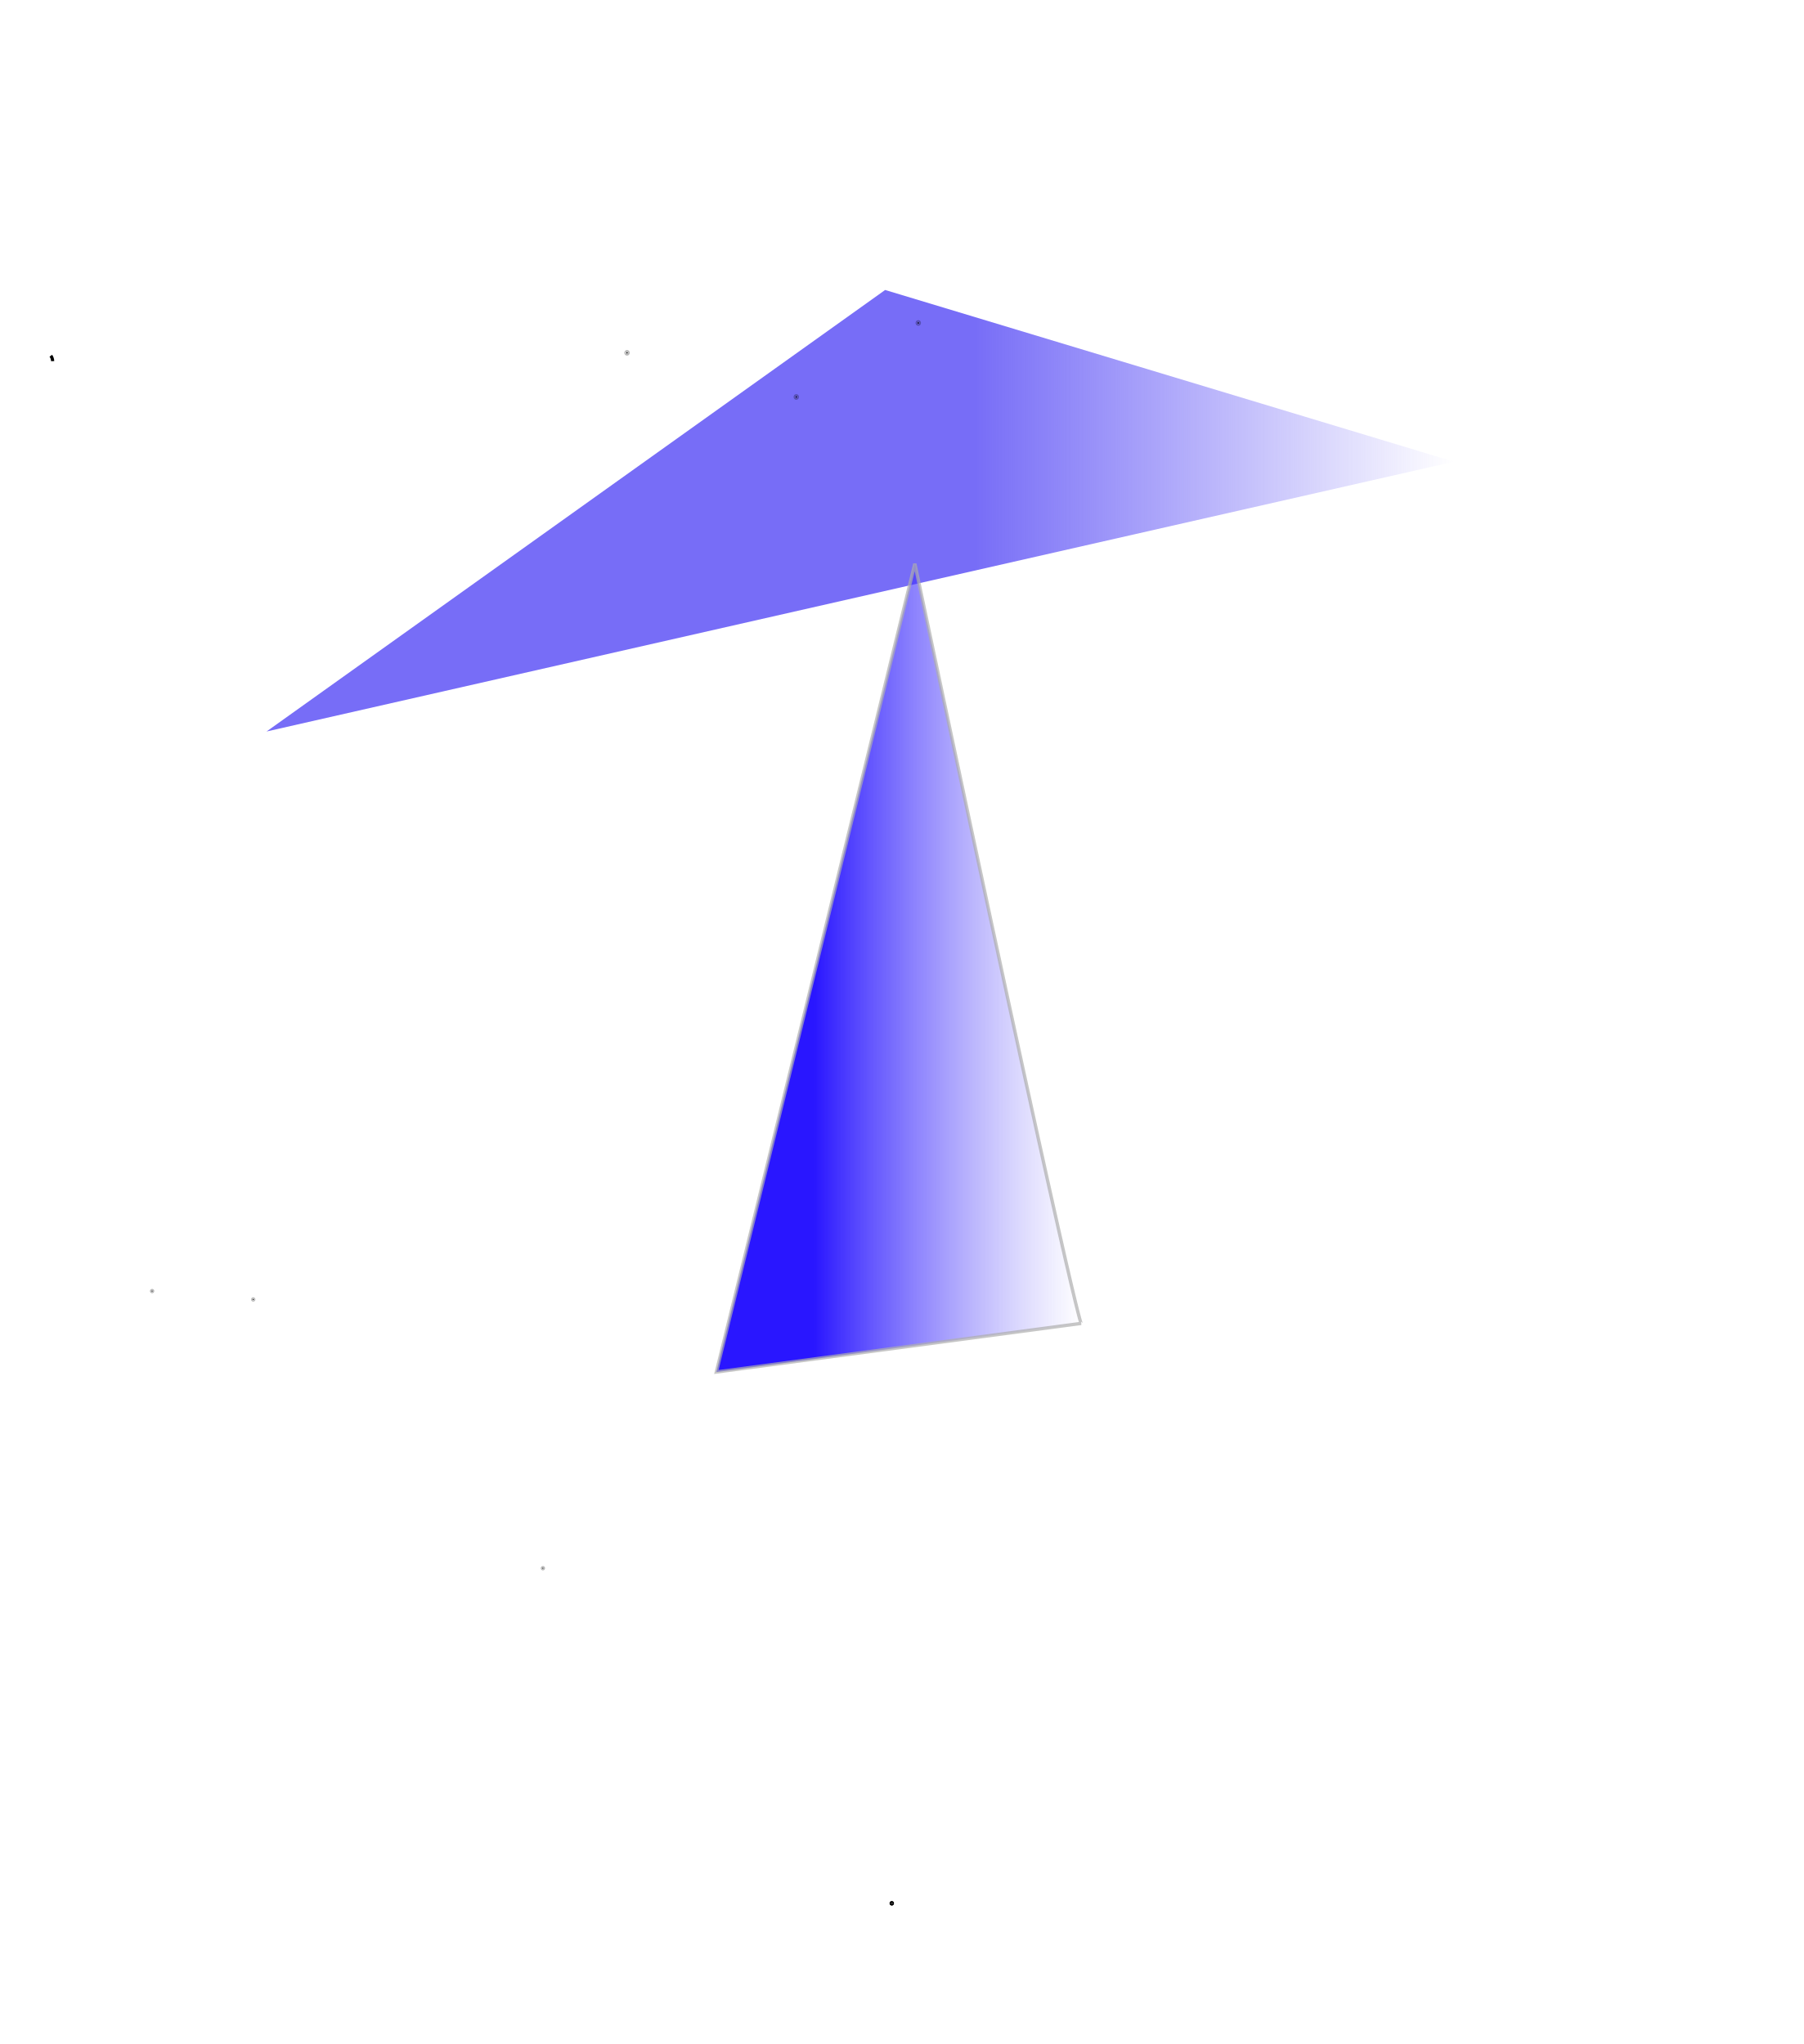
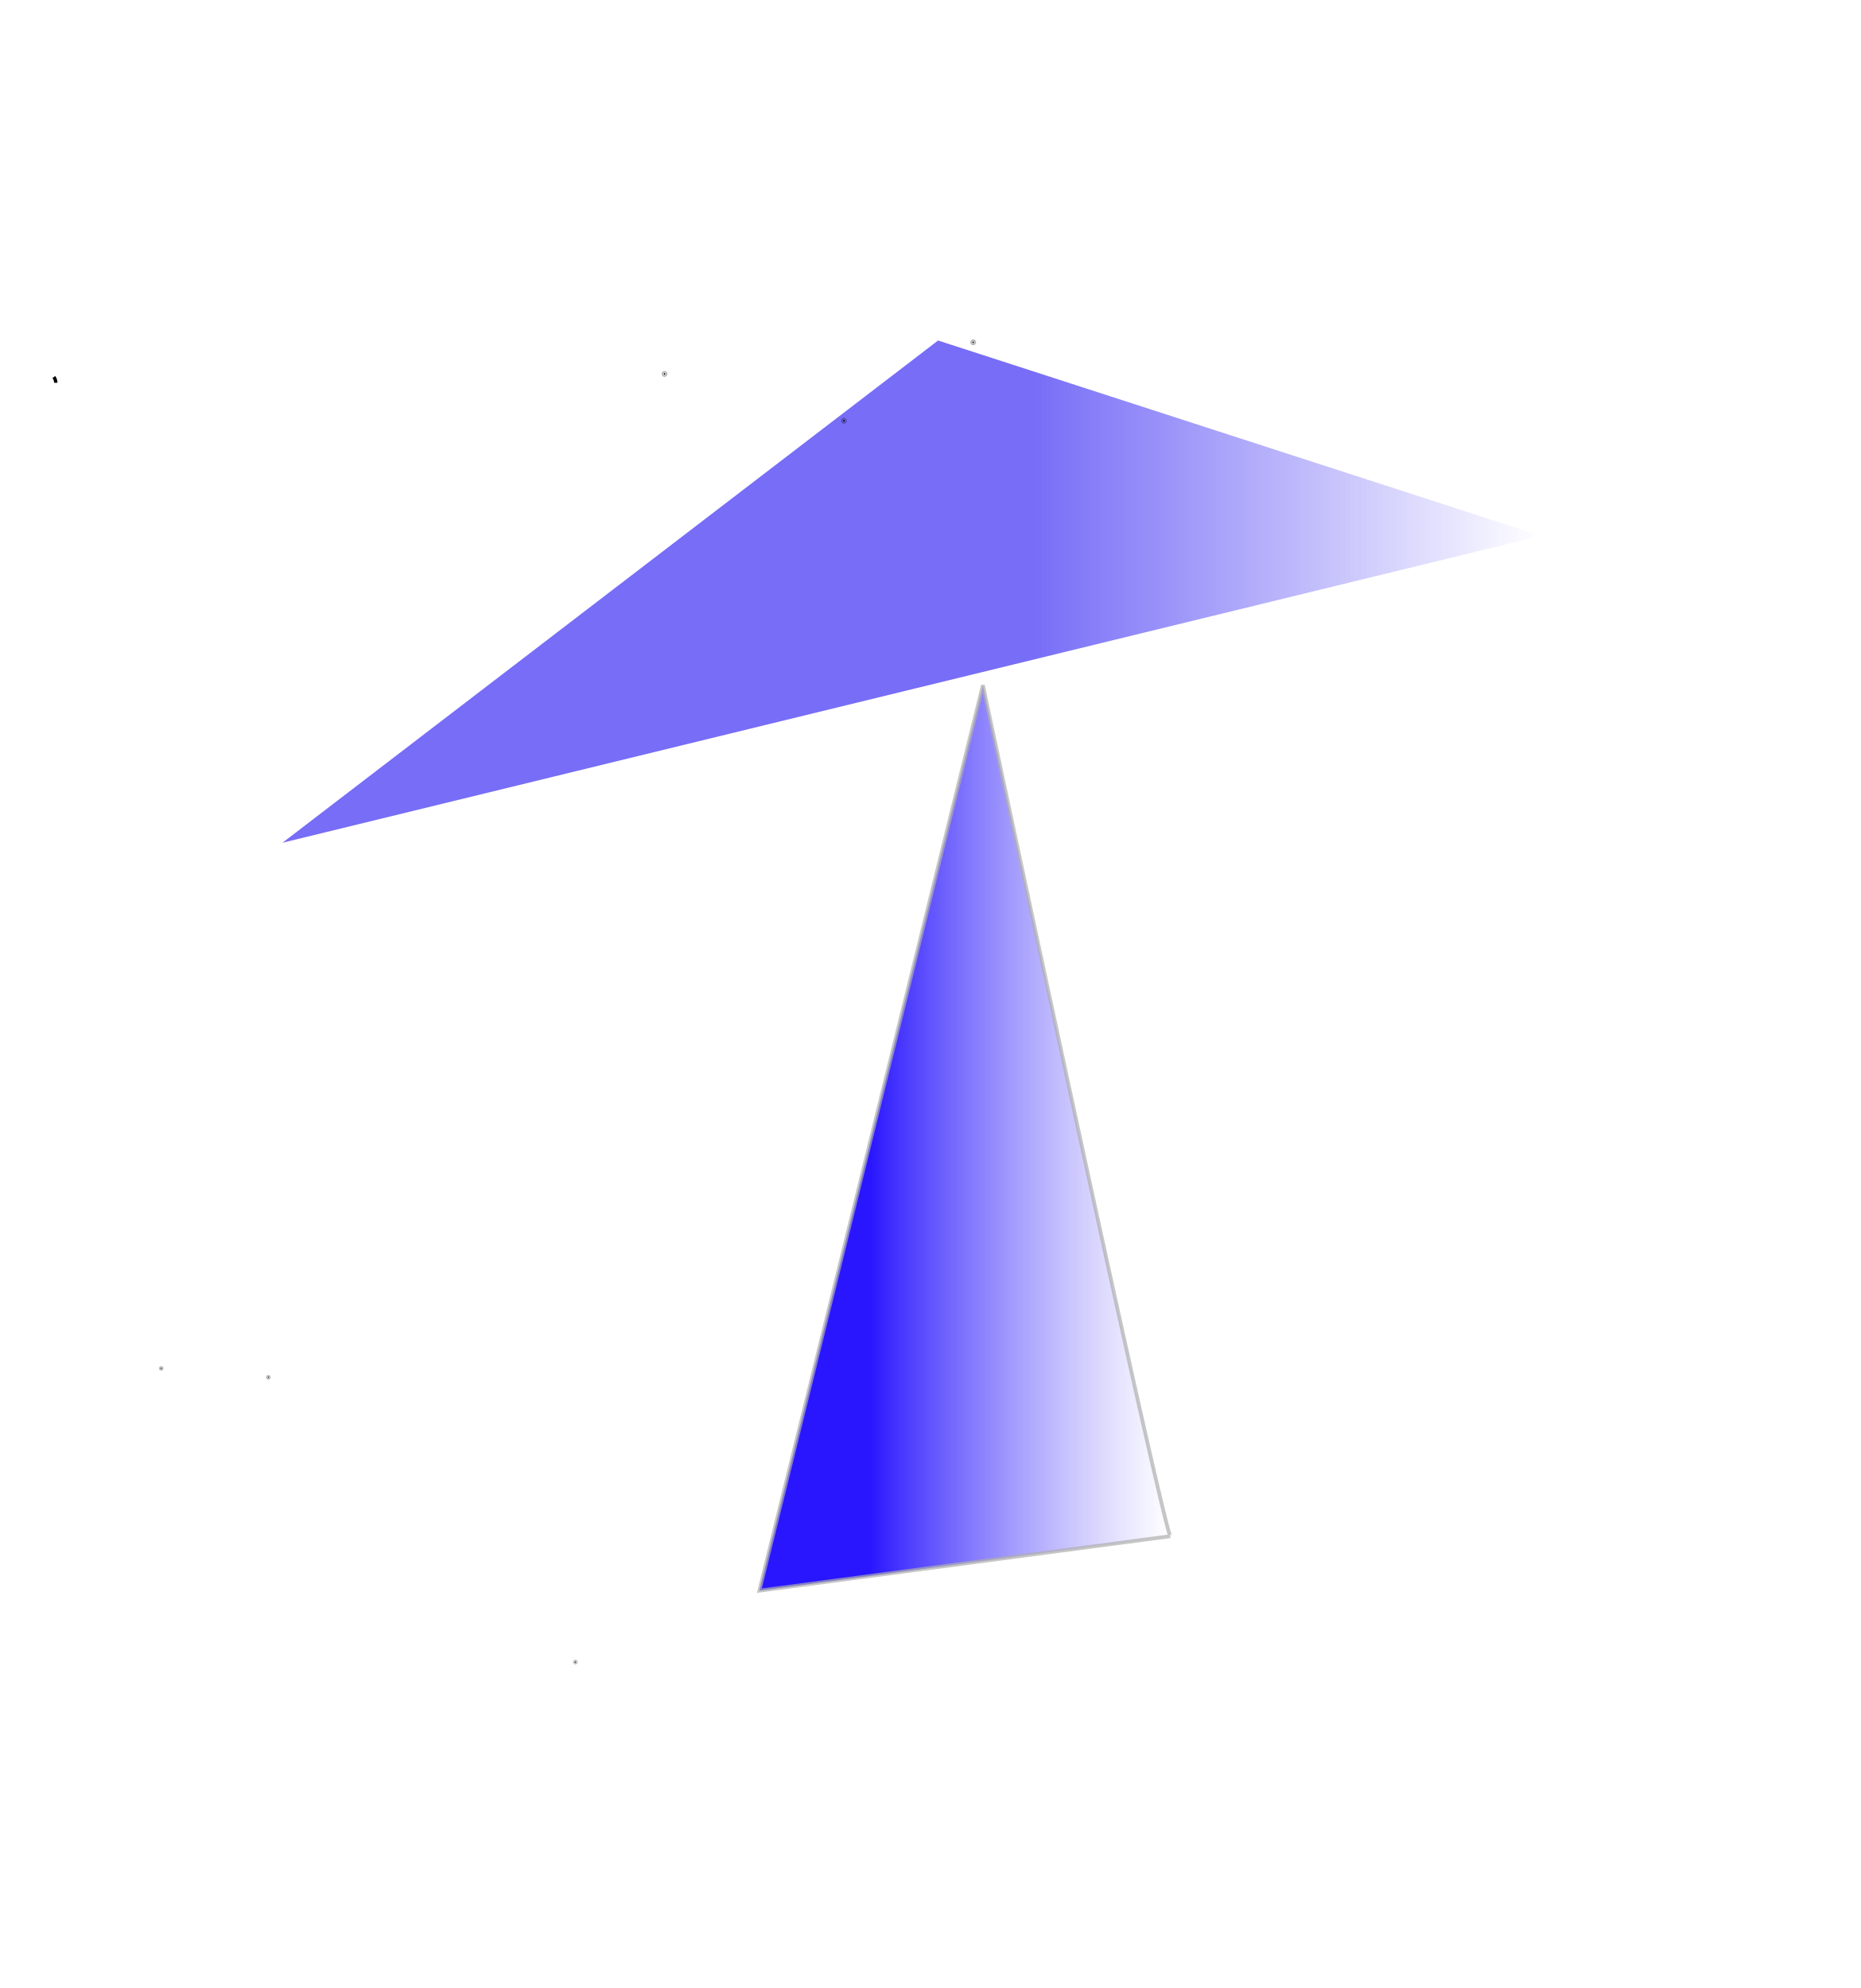
- <svg xmlns="http://www.w3.org/2000/svg" xmlns:xlink="http://www.w3.org/1999/xlink" width="150mm" height="170mm" viewBox="0 0 150 170" version="1.1" id="svg1">
+ <svg xmlns="http://www.w3.org/2000/svg" xmlns:xlink="http://www.w3.org/1999/xlink" width="146mm" height="156mm" viewBox="0 0 146 156" version="1.1" id="svg1">
  <defs id="defs1">
    <rect x="132.147" y="440.004" width="319.475" height="88.582" id="rect30" />
    <rect x="274.458" y="457.43" width="1.452" height="18.878" id="rect29" />
    <rect x="129.242" y="474.856" width="312.214" height="58.086" id="rect28" />
    <linearGradient id="linearGradient27">
      <stop style="stop-color:#220eff;stop-opacity:1;" offset="0.271" id="stop27" />
      <stop style="stop-color:#776df7;stop-opacity:0;" offset="1" id="stop28" />
    </linearGradient>
    <linearGradient id="linearGradient19">
      <stop style="stop-color:#776df7;stop-opacity:1;" offset="0.596" id="stop20" />
      <stop style="stop-color:#776df7;stop-opacity:0;" offset="1" id="stop21" />
    </linearGradient>
    <linearGradient id="swatch3">
      <stop style="stop-color:#000000;stop-opacity:1;" offset="0" id="stop3" />
    </linearGradient>
    <rect x="81.321" y="540.203" width="75.512" height="76.964" id="rect92" />
-     <linearGradient xlink:href="#linearGradient19" id="linearGradient21" x1="22.163" y1="42.479" x2="120.906" y2="42.479" gradientUnits="userSpaceOnUse" />
-     <linearGradient xlink:href="#linearGradient27" id="linearGradient28" x1="59.384" y1="80.562" x2="90.021" y2="80.562" gradientUnits="userSpaceOnUse" />
+     <linearGradient xlink:href="#linearGradient19" id="linearGradient21" x1="22.163" y1="42.479" x2="120.906" y2="42.479" gradientUnits="userSpaceOnUse" gradientTransform="matrix(1,0,0,1.073243,0,0.8356517)" />
+     <linearGradient xlink:href="#linearGradient27" id="linearGradient28" x1="59.384" y1="80.562" x2="90.021" y2="80.562" gradientUnits="userSpaceOnUse" gradientTransform="matrix(1.062726,0,0,1.056977,-3.72531,4.21006)" />
  </defs>
  <g id="layer1">
-     <path style="fill:url(#linearGradient21);stroke-width:0.333" d="M 73.601,24.118 22.163,60.839 120.906,38.399 Z" id="path70" />
+     <path style="fill:url(#linearGradient21);stroke-width:0.345" d="M 73.601,26.72 22.163,66.131 120.906,42.047 Z" id="path70" />
    <path style="fill:#000000;fill-opacity:0;stroke-width:0.333" d="m 39.156,51.851 c -0.612,0 -1.837,-0.68 -1.837,0 0,0.68 2.431,-0.165 1.837,0 -1.197,0.332 -2.469,0.213 -3.674,0.51 -0.66,0.163 -0.553,1.02 -1.378,1.02 l 8.267,-12.24" id="path79" />
    <path style="fill:#000000;fill-opacity:0;stroke-width:0.265" d="M 58.279,40.785 107.074,57.69" id="path80" />
    <path style="fill:#000000;fill-opacity:0;stroke-width:0.265" d="M 69.805,42.321 9.483,30.411" id="path81" />
    <path style="fill:#000000;fill-opacity:0;stroke-width:0.265" d="m 12.295,136.781 c 0.128,0.897 0.256,1.793 0.384,2.69 0.384,1.409 0.891,2.79 1.153,4.226 0.253,1.392 0.164,2.829 0.384,4.226 0.921,5.835 5.875,14.328 9.99,18.442" id="path82" />
    <path style="fill:#000000;fill-opacity:0;stroke-width:0.265" d="m 17.29,153.687 77.996,2.69" id="path83" />
    <path style="fill:#000000;fill-opacity:0;stroke-width:0.265" d="M 83.759,170.977 94.902,181.735" id="path84" />
    <path style="fill:#000000;fill-opacity:0;stroke-width:0.265" d="m 35.226,71.138 c 0.512,0.384 1.153,1.665 1.537,1.153 0.384,-0.512 -1.756,-1.754 -1.537,-1.153 0.706,1.941 2.15,3.532 3.074,5.379 1.025,2.05 2.224,8.349 2.69,11.142 0.042,0.253 -0.081,0.525 0,0.768 0.057,0.172 0.34,0.209 0.384,0.384 0.093,0.373 -0.106,0.783 0,1.153 0.157,0.551 0.567,1.001 0.768,1.537 0.835,2.226 1.175,4.676 1.921,6.916 0.181,0.543 0.567,1.001 0.768,1.537 0.371,0.989 0.398,2.085 0.768,3.074 0.607,1.62 1.921,3.62 1.921,5.379 L 6.025,137.607" id="path85" />
    <path style="fill:#000000;fill-opacity:0;stroke-width:0.265" d="m 7.562,107.254 5.763,15.369" id="path86" />
    <path style="fill:#000000;fill-opacity:0;stroke-width:0.265" d="M -51.485,135.629 -64.933,75.691" id="path87" />
    <path style="fill:#000000;fill-opacity:0;stroke-width:0.265" id="path88" d="m 107.197,198.064 a 31.122,1.345 0 0 1 -30.474,1.344 31.122,1.345 0 0 1 -31.742,-1.289 31.122,1.345 0 0 1 29.154,-1.398 l 1.941,1.342 z" />
    <path style="fill:#000000;fill-opacity:0;stroke-width:0.265" id="path89" d="m 45.6,106.294 a 0.576,16.329 0 0 1 -0.564,16.326 0.576,16.329 0 0 1 -0.588,-15.647 0.576,16.329 0 0 1 0.54,-16.977 l 0.036,16.297 z" />
    <rect style="fill:#000000;fill-opacity:0;stroke-width:0.265" id="rect89" width="87.986" height="29.585" x="-13.063" y="140.624" />
    <rect style="fill:#000000;fill-opacity:0;stroke-width:0.265" id="rect90" width="17.674" height="25.743" x="58.785" y="139.087" />
    <rect style="fill:#000000;fill-opacity:0;stroke-width:0.265" id="rect91" width="6.147" height="16.906" x="86.833" y="152.534" />
    <path style="fill:none;fill-rule:evenodd;stroke:#000000;stroke-width:0.265" id="path91" d="m 4.226,29.585 c 0.096,0.13 0.148,0.289 0.151,0.451" />
    <path style="fill:#000000;fill-opacity:0;stroke-width:0.265" d="m 97.975,150.997 c 0.502,2.185 3.279,4.561 3.842,6.532 0.687,2.405 -0.605,0.932 0.384,1.921" id="path92" />
    <text xml:space="preserve" transform="scale(0.2645833)" id="text92" style="writing-mode:lr-tb;direction:ltr;white-space:pre;shape-inside:url(#rect92);display:inline;fill:#000000;fill-opacity:0" />
    <path style="fill:#000000;fill-opacity:0;stroke-width:0.265" id="path93" d="m 39.33,143.657 c 3.447,3.239 6.557,6.815 9.723,10.323 1.408,1.538 0.735,0.809 2.016,2.188 0,0 3.54,1.479 3.54,1.479 v 0 c -1.33,-1.395 -0.632,-0.657 -2.091,-2.214 -3.182,-3.455 -6.287,-6.985 -9.599,-10.317 z" />
    <path style="fill:#000000;fill-opacity:0;stroke-width:0.265" id="path94" d="m 80.913,181.928 c -0.675,-4.126 -1.68,-8.198 -2.59,-12.279 -0.648,-2.863 -1.192,-5.75 -1.828,-8.616 0,0 -3.51,-1.687 -3.51,-1.687 v 0 c 0.729,2.885 1.306,5.809 2.013,8.7 0.91,4 1.903,8.006 2.386,12.083 z" />
    <circle id="path95" style="fill:#000000;stroke:#000000;stroke-width:0.265" cx="74.154" cy="158.298" r="0.051" />
    <circle id="path96" style="fill:#000000;stroke:#000000;stroke-width:0.265" cx="74.154" cy="158.298" r="0.051" />
    <path style="fill:#000000;fill-opacity:0;stroke-width:0.265" id="path97" d="m 75.48,154.378 c -0.225,-4.845 -0.289,-9.695 -0.336,-14.545 0.069,-2.043 -0.256,-4.374 0.734,-6.267 0.255,-0.487 0.598,-0.923 0.898,-1.385 3.519,-4.027 8.248,-6.621 13.312,-8.2 1.304,-0.407 2.642,-0.694 3.962,-1.041 5.427,-1.074 11.054,-1.402 16.519,-0.393 0.606,0.112 1.202,0.275 1.803,0.412 -1.05,-0.878 3.303,1.508 2.537,1.015 -0.772,-0.496 -1.569,-0.957 -2.398,-1.348 -0.319,-0.15 0.594,0.384 0.855,0.621 0.841,0.761 1.221,1.435 1.89,2.385 3.035,4.747 5.606,9.77 7.965,14.881 0.766,1.566 1.444,3.174 2.081,4.796 0.082,0.208 0.688,1.776 0.74,2.082 0.058,0.342 0.017,0.693 0.026,1.039 -0.189,0.428 -0.324,0.885 -0.568,1.284 -0.886,1.454 -1.811,2.251 -3.225,3.286 -3.453,2.527 -6.591,3.477 -10.591,4.815 -4.817,1.356 -9.773,2.232 -14.79,1.966 -2.024,-0.107 -2.727,-0.283 -4.649,-0.618 1.114,0.771 -4.392,-1.629 -3.263,-1.312 0.644,0.181 1.434,1.415 1.812,0.863 0.377,-0.552 -1.006,-0.885 -1.463,-1.373 -1.526,-1.626 -1.985,-2.452 -3.307,-4.355 -0.601,-1.155 -1.28,-2.272 -1.802,-3.465 -1.385,-3.167 -2.372,-6.594 -3.161,-9.946 -0.991,-4.207 -1.567,-7.747 -1.992,-12.045 -0.181,-1.836 -0.242,-3.682 -0.363,-5.524 -0.009,-2.933 -0.127,-5.569 0.24,-8.469 0.182,-1.44 0.576,-3.651 1.61,-4.86 1.3,-1.521 2.44,-1.325 4.294,-1.624 1.121,0.143 2.256,0.201 3.363,0.43 6.341,1.312 12.18,4.428 17.824,7.477 -0.359,-0.182 -0.718,-0.365 -1.077,-0.547 0,0 3.457,1.337 3.457,1.337 v 0 c -1.736,-1.022 -3.472,-2.043 -5.209,-3.065 -5.602,-2.969 -11.599,-6.105 -17.867,-7.341 -1.153,-0.227 -2.335,-0.266 -3.503,-0.399 -2.018,0.389 -3.152,0.196 -4.516,1.895 -1.036,1.291 -1.369,3.563 -1.52,5.074 -0.285,2.855 -0.127,5.747 -0.07,8.603 0.137,1.856 0.222,3.717 0.411,5.569 0.443,4.343 0.985,7.796 1.927,12.061 0.751,3.403 1.615,6.692 2.935,9.92 0.486,1.189 1.124,2.31 1.686,3.464 1.279,1.93 1.689,2.713 3.165,4.377 1.949,2.197 2.938,2.479 6.089,4.309 0.493,0.286 1.015,0.527 1.55,0.721 0.565,0.205 1.16,0.315 1.74,0.472 1.91,0.29 2.591,0.446 4.598,0.508 5,0.154 9.925,-0.804 14.718,-2.158 4.077,-1.353 7.273,-2.309 10.827,-4.818 1.55,-1.094 2.455,-1.814 3.446,-3.348 0.283,-0.439 0.459,-0.939 0.688,-1.408 0.012,-0.383 0.089,-0.769 0.037,-1.148 -0.043,-0.314 -0.695,-1.922 -0.78,-2.131 -0.67,-1.641 -1.359,-3.278 -2.17,-4.856 -2.406,-5.079 -4.998,-10.072 -7.871,-14.904 -0.515,-0.794 -1.08,-1.778 -1.766,-2.469 -0.251,-0.253 -0.536,-0.476 -0.84,-0.661 -2.295,-1.402 -4.229,-2.678 -6.76,-3.344 -0.591,-0.118 -1.178,-0.261 -1.774,-0.355 -5.454,-0.86 -11.037,-0.456 -16.424,0.637 -1.333,0.352 -2.682,0.645 -3.998,1.055 -5.163,1.612 -9.981,4.241 -13.665,8.251 -0.331,0.478 -0.711,0.925 -0.992,1.433 -1.06,1.923 -0.724,4.337 -0.744,6.426 0.151,4.836 0.345,9.674 0.293,14.514 z" />
    <path style="fill:#000000;fill-opacity:0;stroke-width:0.265" id="path98" d="m 108.91,118.524 c 1.315,9.364 0.885,18.85 0.494,28.262 -0.396,8.296 -1.385,16.543 -2.559,24.759 0,0 3.305,1.736 3.305,1.736 v 0 c 0.877,-8.324 1.728,-16.655 2.12,-25.019 0.407,-9.309 0.887,-18.655 0.129,-27.96 z" />
    <path style="fill:#000000;fill-opacity:0;stroke-width:0.265" id="path99" d="m 99.395,155.65 c 4.371,7.352 8.835,14.644 13.544,21.784 1.464,2.323 3.085,4.538 4.707,6.751 0,0 3.442,1.483 3.442,1.483 v 0 c -1.714,-2.235 -3.432,-4.47 -4.961,-6.84 -4.723,-6.997 -9.205,-14.157 -13.181,-21.609 z" />
    <path style="fill:#000000;fill-opacity:0;stroke-width:0.265" id="path100" d="m 16.283,175.003 c 6.575,2.138 13.284,3.819 19.984,5.508 8.945,2.38 18.045,4.107 27.22,5.298 5.461,0.672 10.963,0.819 16.458,0.909 0.558,0.006 1.115,0.013 1.673,0.019 0,0 -3.073,-2.235 -3.073,-2.235 v 0 c -0.545,0.002 -1.09,0.004 -1.635,0.006 -5.431,-0.029 -10.867,-0.19 -16.266,-0.821 -9.124,-1.144 -18.173,-2.842 -27.059,-5.228 -6.862,-1.759 -13.728,-3.527 -20.425,-5.854 z" />
    <path style="fill:#000000;fill-opacity:0;stroke-width:0.265" id="path101" d="m 85.644,186.01 c -2.769,-2.684 1.015,0.975 -4.373,-4.157 -1.397,-1.331 -2.808,-2.647 -4.178,-4.006 -4.858,-4.819 -9.504,-9.838 -14.123,-14.884 -3.18,-3.701 -6.558,-7.252 -9.528,-11.131 -1.813,-2.367 -3.369,-4.897 -4.89,-7.455 -1.271,-2.274 -2.31,-4.689 -3.032,-7.194 0,0 -3.527,-1.674 -3.527,-1.674 v 0 c 0.747,2.574 1.86,5.042 3.181,7.371 1.577,2.594 3.179,5.178 5.045,7.58 3.053,3.928 6.545,7.495 9.787,11.261 4.619,5.006 9.244,10.018 14.031,14.866 1.319,1.336 2.689,2.623 4.024,3.943 2.464,2.435 2.267,2.242 3.94,3.972 z" />
    <path style="fill:#000000;fill-opacity:0;stroke-width:0.265" id="path102" d="m 58.004,157.433 c 3.714,4.04 7.867,7.58 12.589,10.411 2.825,1.694 5.758,3.201 8.637,4.802 8.891,4.149 18.248,7.352 27.888,9.207 0,0 -2.942,-2.221 -2.942,-2.221 v 0 c -9.505,-1.702 -18.714,-4.845 -27.43,-8.986 -1.033,-0.534 -2.107,-0.994 -3.098,-1.603 -4.524,-2.78 -8.55,-6.06 -11.993,-10.097 z" />
    <circle id="use103" style="fill:#000000;stroke:#000000;stroke-width:0.265;stroke-opacity:0.276" cx="21.056" cy="108.076" r="0.051" />
    <circle id="use104" style="fill:#000000;stroke:#000000;stroke-width:0.265;stroke-opacity:0.276" cx="12.648" cy="107.379" r="0.051" />
    <circle id="use105" style="fill:#000000;stroke:#000000;stroke-width:0.265;stroke-opacity:0.276" cx="45.144" cy="130.428" r="0.051" />
    <ellipse id="use107" style="fill:#000000;stroke:#000000;stroke-width:0.333;stroke-opacity:0.276" cx="76.357" cy="26.861" rx="0.061" ry="0.068" />
    <ellipse id="use108" style="fill:#000000;stroke:#000000;stroke-width:0.333;stroke-opacity:0.276" cx="66.214" cy="33.016" rx="0.061" ry="0.068" />
    <ellipse id="use109" style="fill:#000000;stroke:#000000;stroke-width:0.333;stroke-opacity:0.276" cx="52.14" cy="29.343" rx="0.061" ry="0.068" />
    <g id="g122" style="opacity:1;fill:#000000;fill-opacity:0;stroke:#000000;stroke-opacity:1">
-       <path id="path127" style="fill:#e9e9ff;fill-rule:evenodd;stroke:none;stroke-linejoin:round" d="M 64.648,72.474 107.935,21.569 V 132.103 l -43.286,6.576 z" points="107.935,21.569 107.935,132.103 64.648,138.679 64.648,72.474 " />
-       <path id="path122" style="fill:#353564;fill-rule:evenodd;stroke:none;stroke-linejoin:round" d="M 48.027,63.78 V 137.556 l 16.621,1.123 v -66.205 z" points="48.027,137.556 64.648,138.679 64.648,72.474 48.027,63.78 " />
-       <path id="path123" style="fill:#4d4d9f;fill-rule:evenodd;stroke:none;stroke-linejoin:round" d="M 48.027,63.78 86.833,-4.674 107.935,21.569 64.648,72.474 Z" points="86.833,-4.674 107.935,21.569 64.648,72.474 48.027,63.78 " />
-       <path id="path126" style="fill:#afafde;fill-rule:evenodd;stroke:none;stroke-linejoin:round" d="m 48.027,137.556 38.806,-8.843 21.102,3.39 -43.286,6.576 z" points="86.833,128.713 107.935,132.103 64.648,138.679 48.027,137.556 " />
-       <path id="path125" style="fill:#d7d7ff;fill-rule:evenodd;stroke:none;stroke-linejoin:round" d="M 86.833,-4.674 V 128.713 l 21.102,3.39 V 21.569 Z" points="86.833,128.713 107.935,132.103 107.935,21.569 86.833,-4.674 " />
-       <path id="path124" style="fill:#8686bf;fill-rule:evenodd;stroke:none;stroke-linejoin:round" d="M 48.027,63.78 86.833,-4.674 V 128.713 l -38.806,8.843 z" points="86.833,-4.674 86.833,128.713 48.027,137.556 48.027,63.78 " />
+       <path id="path127" style="fill:#e9e9ff;fill-rule:evenodd;stroke:none;stroke-linejoin:round" d="M 64.648,71.987 107.935,21.425 v 110.534 l -43.286,6.232 z" points="107.935,21.425 107.935,131.959 64.648,138.192 64.648,71.987 " />
+       <path id="path122" style="fill:#353564;fill-rule:evenodd;stroke:none;stroke-linejoin:round" d="m 48.027,63.238 v 73.776 l 16.621,1.179 V 71.987 Z" points="48.027,137.013 64.648,138.192 64.648,71.987 48.027,63.238 " />
+       <path id="path123" style="fill:#4d4d9f;fill-rule:evenodd;stroke:none;stroke-linejoin:round" d="M 48.027,63.238 86.833,-4.847 107.935,21.425 64.648,71.987 Z" points="86.833,-4.847 107.935,21.425 64.648,71.987 48.027,63.238 " />
+       <path id="path126" style="fill:#afafde;fill-rule:evenodd;stroke:none;stroke-linejoin:round" d="m 48.027,137.013 38.806,-8.473 21.102,3.42 -43.286,6.232 z" points="86.833,128.54 107.935,131.959 64.648,138.192 48.027,137.013 " />
+       <path id="path125" style="fill:#d7d7ff;fill-rule:evenodd;stroke:none;stroke-linejoin:round" d="M 86.833,-4.847 V 128.54 l 21.102,3.42 v -110.534 z" points="86.833,128.54 107.935,131.959 107.935,21.425 86.833,-4.847 " />
+       <path id="path124" style="fill:#8686bf;fill-rule:evenodd;stroke:none;stroke-linejoin:round" d="M 48.027,63.238 86.833,-4.847 V 128.54 l -38.806,8.473 z" points="86.833,-4.847 86.833,128.54 48.027,137.013 48.027,63.238 " />
    </g>
-     <path style="fill:url(#linearGradient28);stroke:#afafaf;stroke-width:0.279;stroke-opacity:0.7;fill-opacity:0.969" d="m 76.072,46.885 c 13.382,63.183 13.828,63.183 13.828,63.183 l -30.332,4.041 z" id="path21" />
+     <path style="fill:url(#linearGradient28);fill-opacity:0.969;stroke:#afafaf;stroke-width:0.295;stroke-opacity:0.7" d="m 77.119,53.766 c 14.221,66.783 14.695,66.783 14.695,66.783 l -32.234,4.271 z" id="path21" />
    <text xml:space="preserve" transform="scale(0.2645833)" id="text28" style="writing-mode:lr-tb;direction:ltr;white-space:pre;shape-inside:url(#rect28);display:inline;fill:#776df7;fill-opacity:0.969;stroke:#afafaf;stroke-opacity:0.7" />
    <text xml:space="preserve" transform="scale(0.2645833)" id="text29" style="writing-mode:lr-tb;direction:ltr;white-space:pre;shape-inside:url(#rect29);display:inline;fill:#776df7;fill-opacity:0.969;stroke:#afafaf;stroke-opacity:0.7" />
  </g>
</svg>
